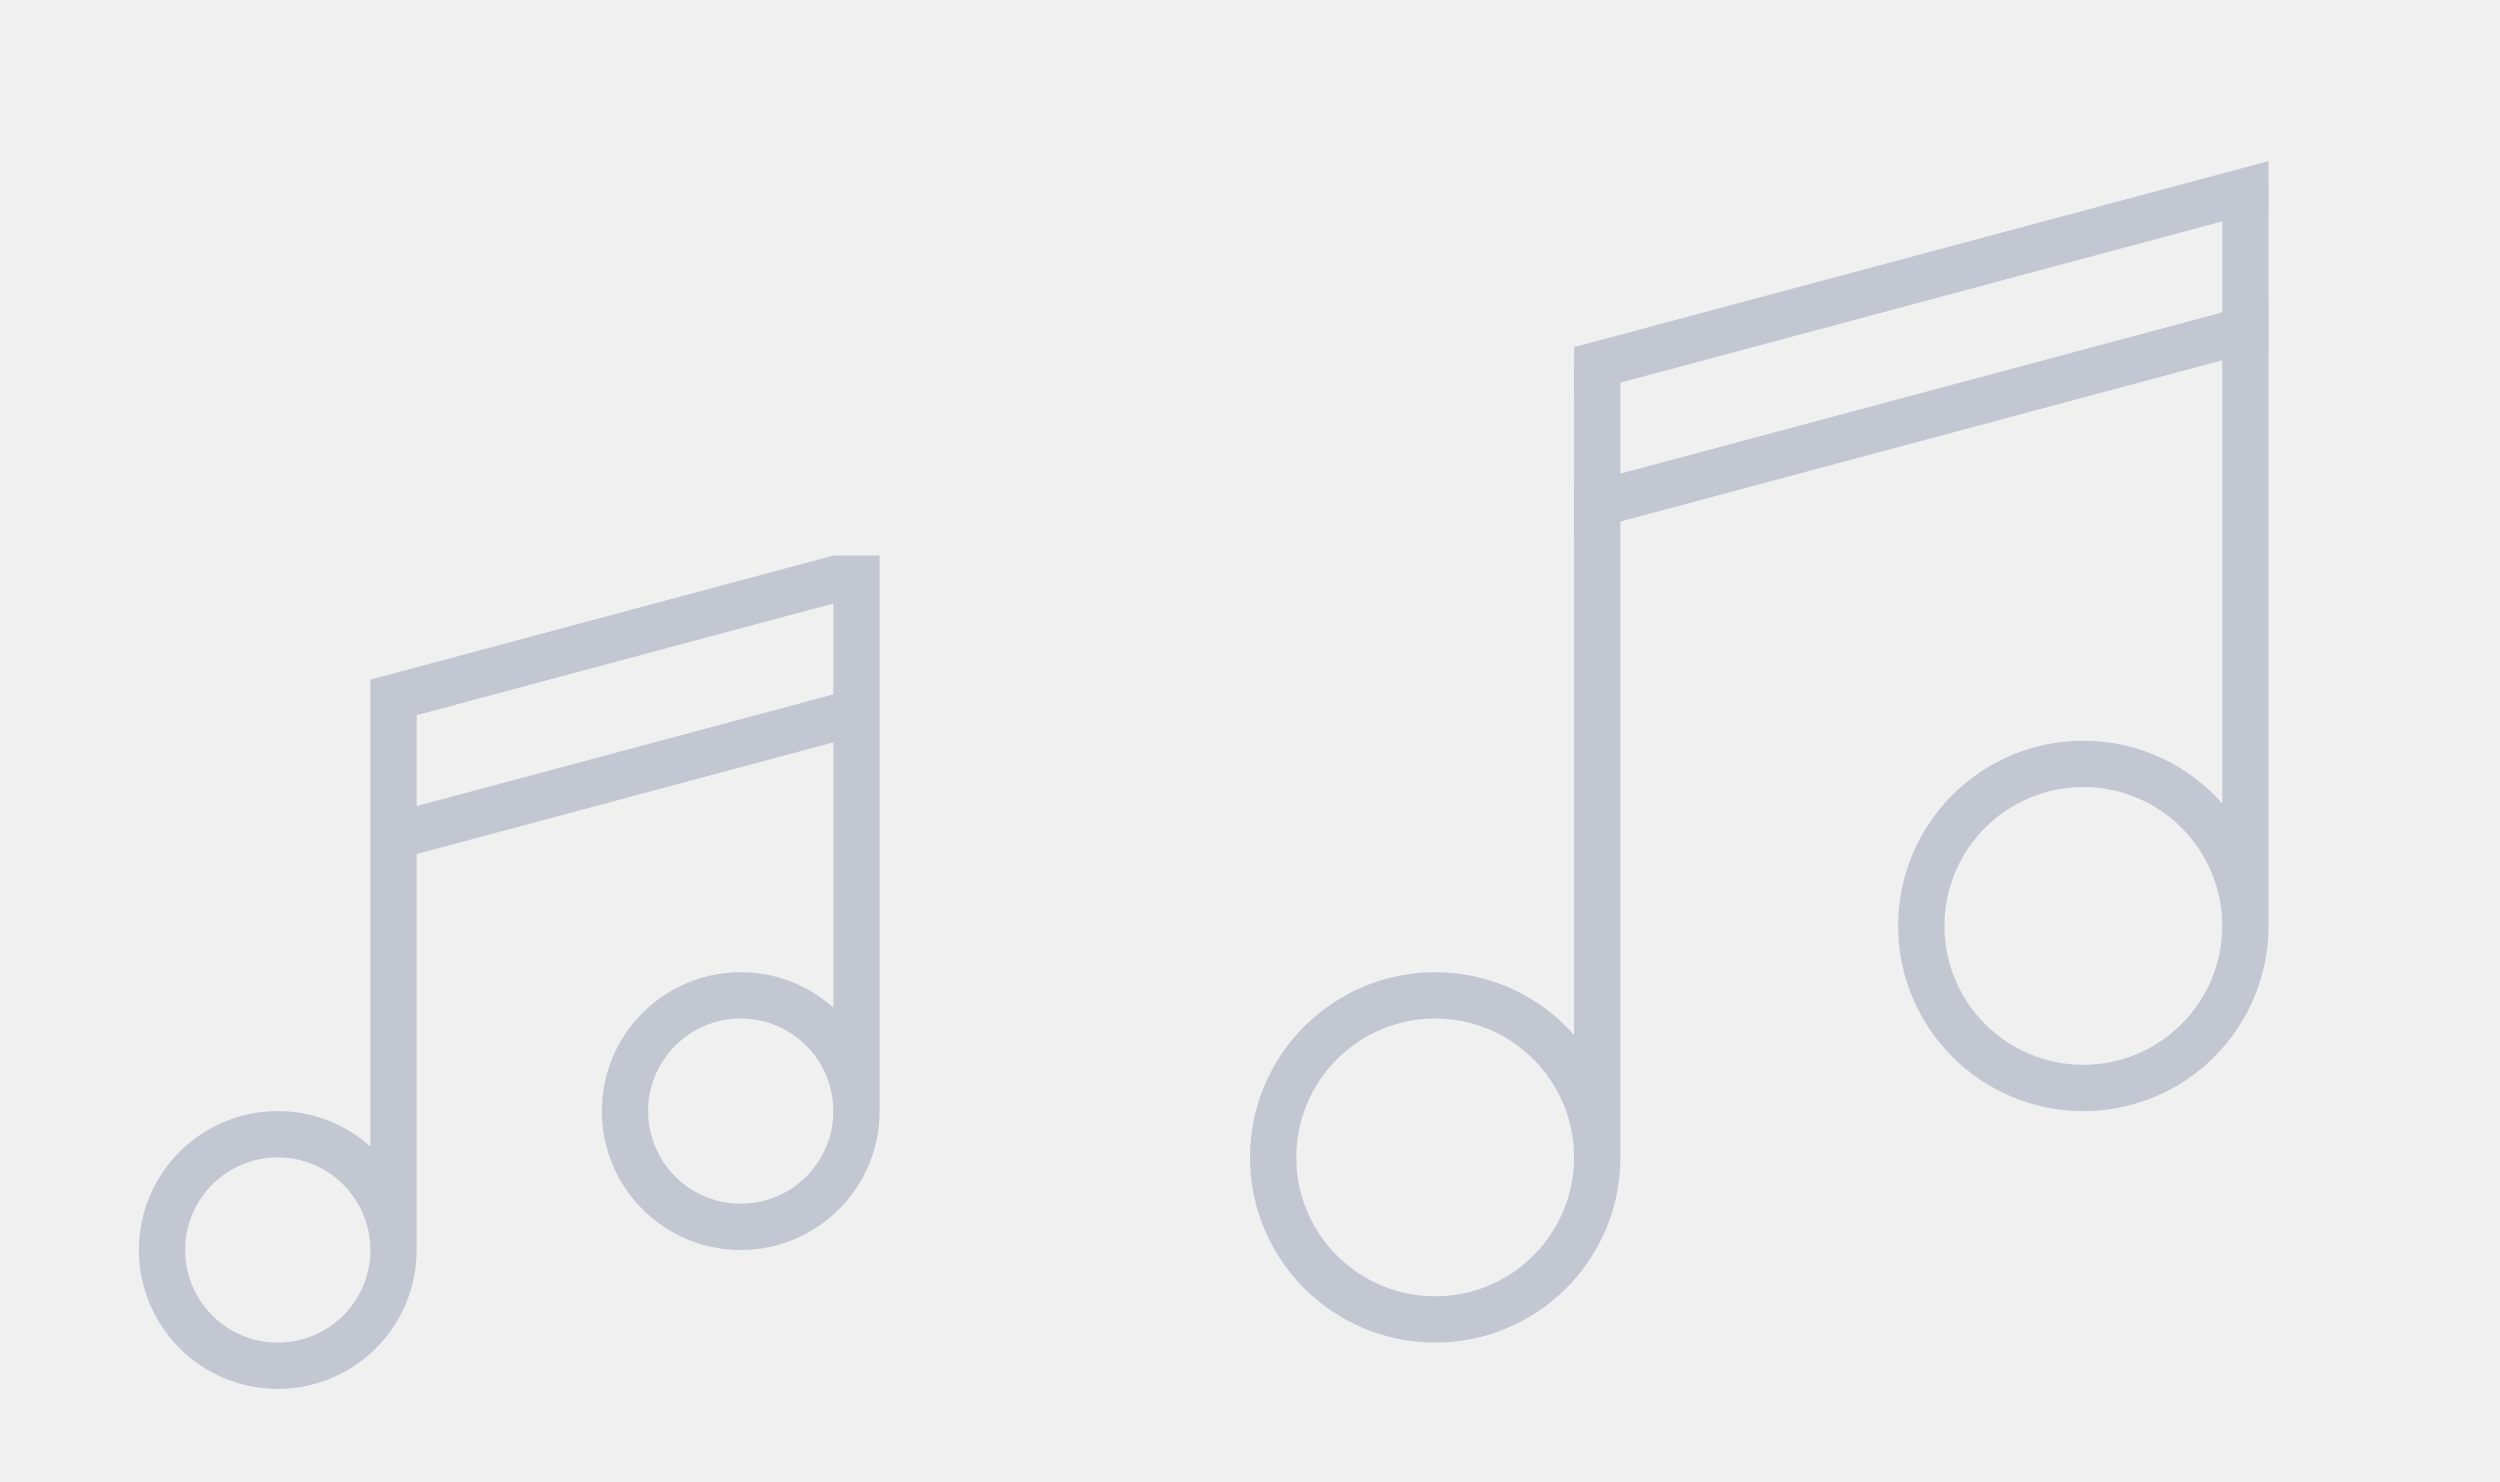
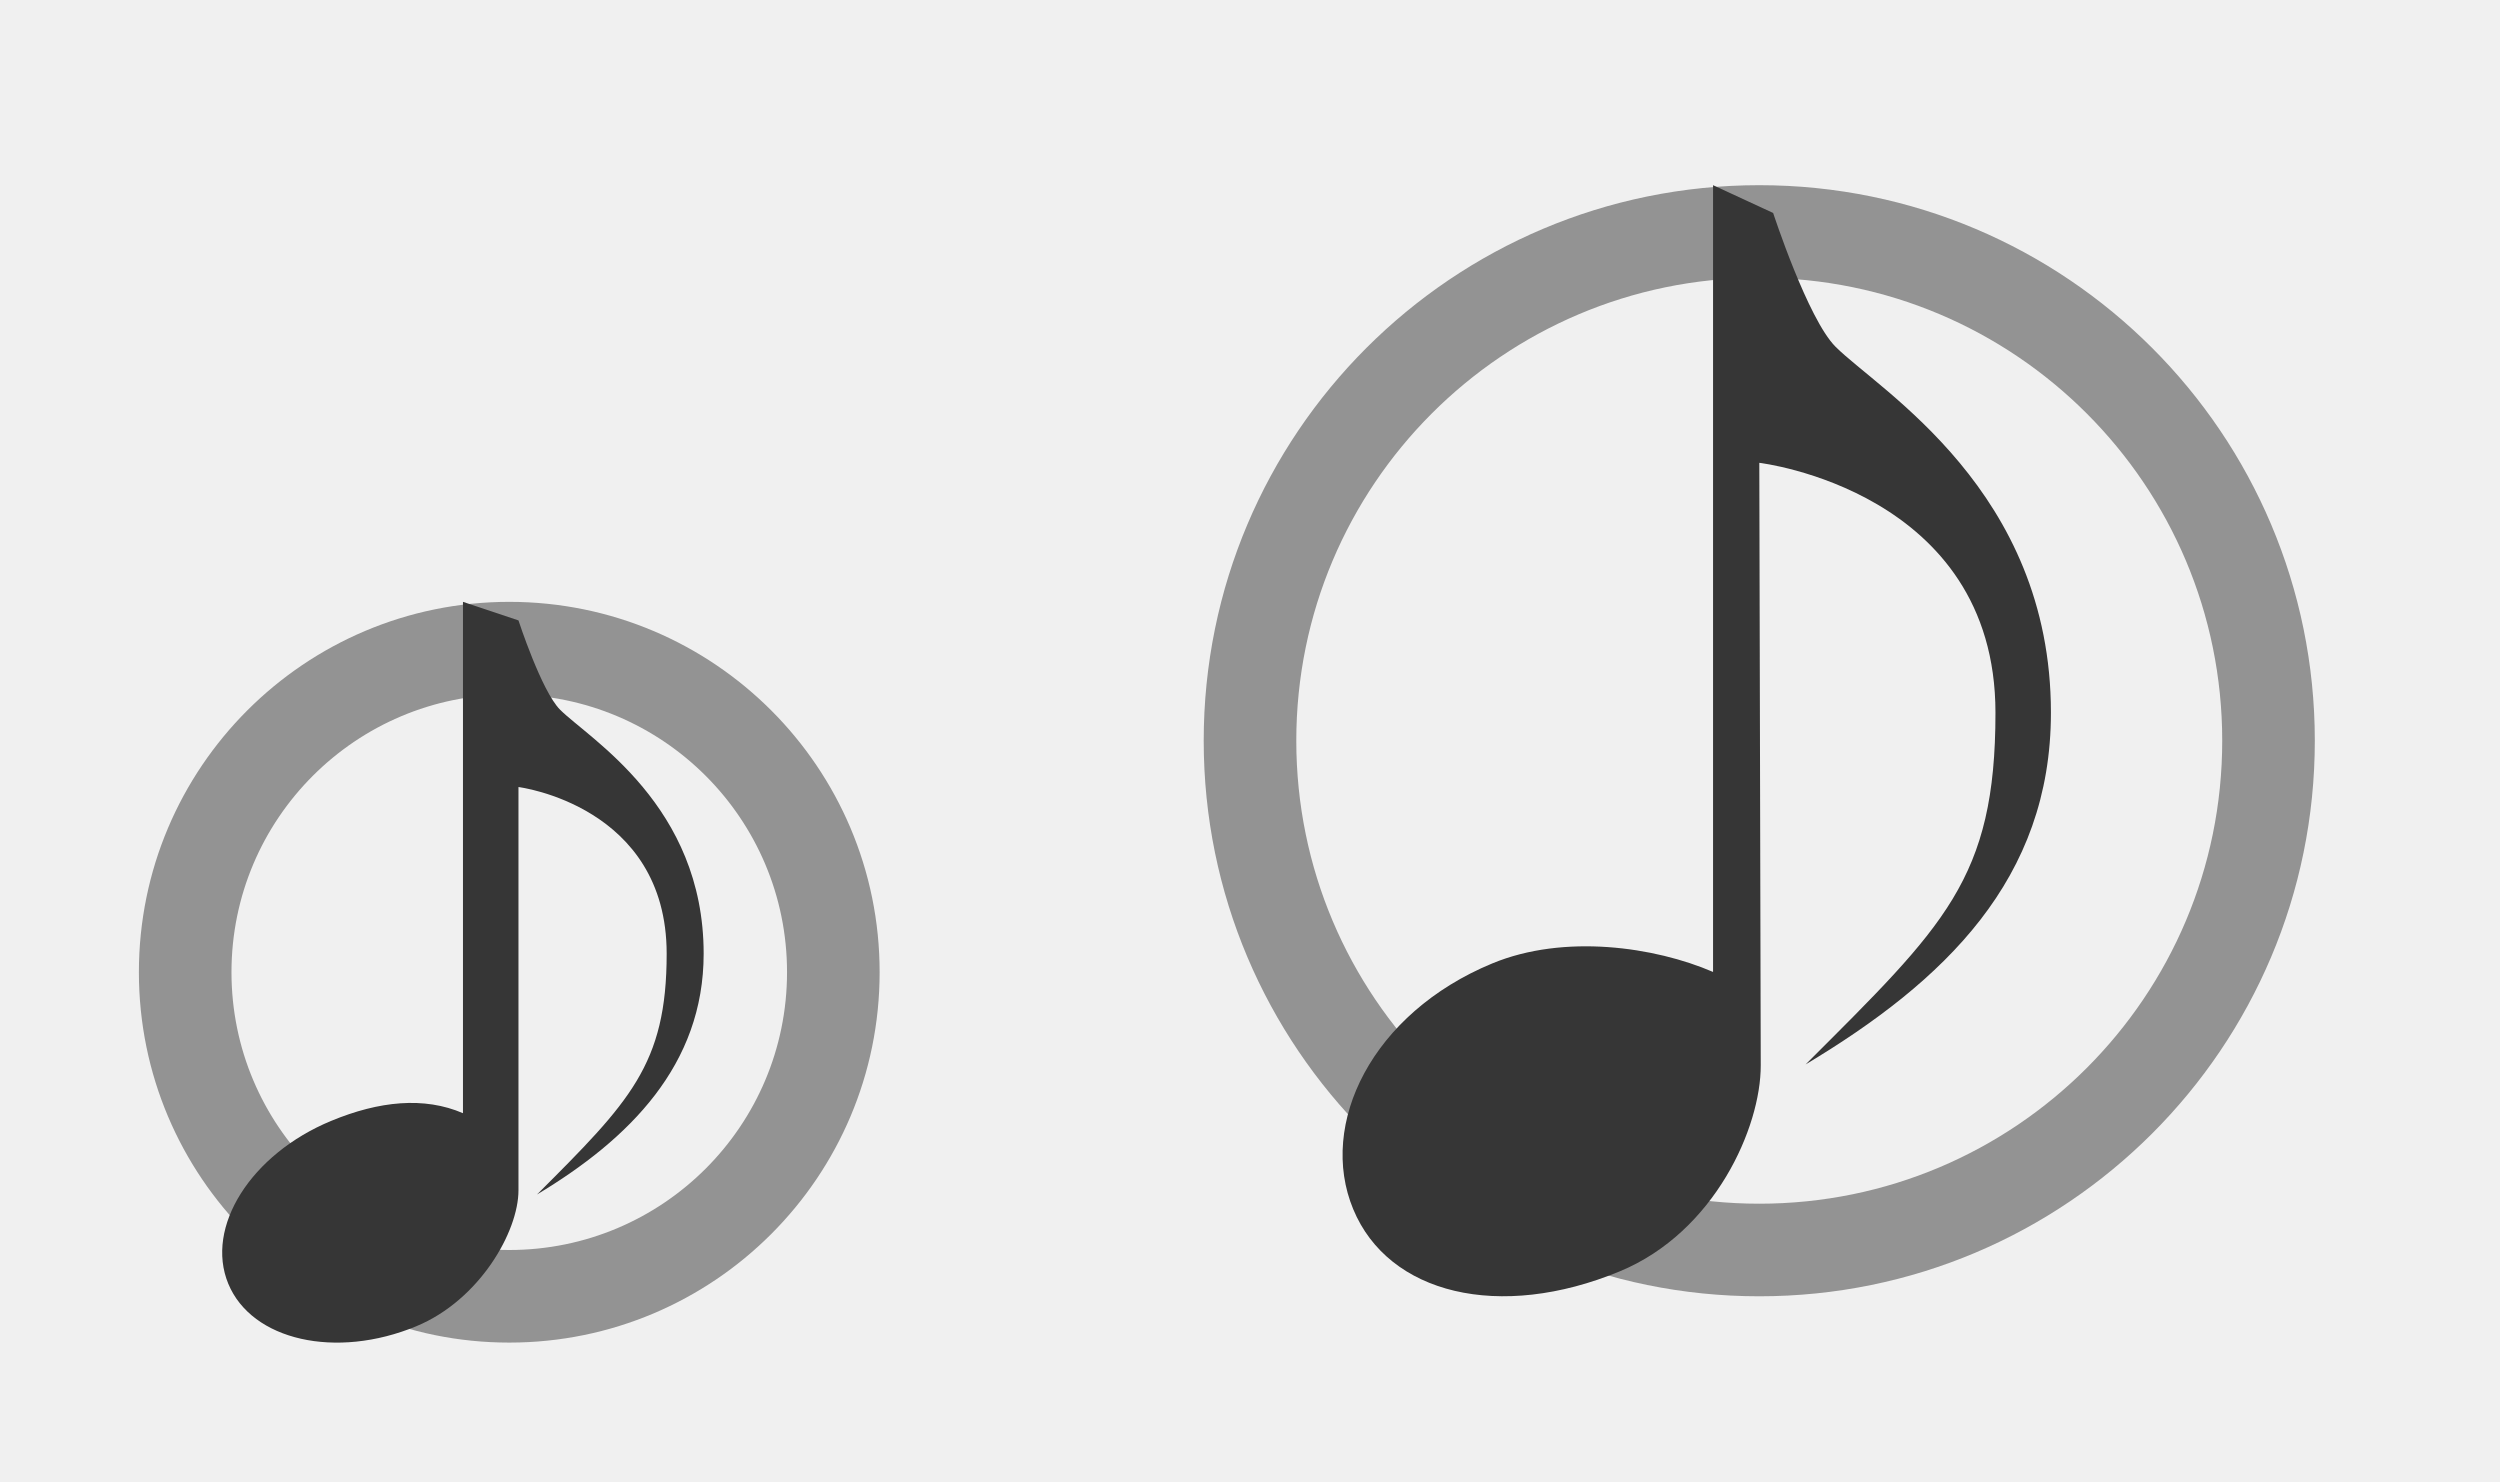
- <svg xmlns="http://www.w3.org/2000/svg" version="1.1" id="svg2" viewBox="0 0 54 32">
-   <defs id="defs3051">
-     <style id="current-color-scheme" type="text/css">
-       .ColorScheme-Text {
-         color:#31363b;
-       }
-       </style>
+ <svg xmlns="http://www.w3.org/2000/svg" id="svg21" viewBox="0 0 54 32" version="1.1">
+   <defs id="defs5">
+     <style type="text/css" id="current-color-scheme"> .ColorScheme-Text { color:#363636; } </style>
  </defs>
-   <g style="clip-rule:evenodd;fill-rule:evenodd;stroke-linejoin:round;stroke-miterlimit:1.414" id="cantata" transform="translate(22)">
-     <g id="g836">
-       <path style="fill:#C3C7D1" d="M 27,6.48 12,10.498 v 1.035 L 27,7.514 Z" id="path2" />
-       <path style="fill:#C3C7D1" d="M 27,3.48 12,7.498 V 8.533 L 27,4.514 Z" id="path4" />
-       <path d="m 13,8 v 17 c 0,2.208 -1.792,4 -4,4 -2.208,0 -4,-1.792 -4,-4 0,-2.208 1.792,-4 4,-4 1.194,0 2.267,0.524 3,1.355 V 8 Z M 9,22 c 1.656,0 3,1.344 3,3 0,1.656 -1.344,3 -3,3 -1.656,0 -3,-1.344 -3,-3 0,-1.656 1.344,-3 3,-3 z" style="fill:#C3C7D1" id="path6" />
-       <path d="m 27,4 v 16 c 0,2.208 -1.792,4 -4,4 -2.208,0 -4,-1.792 -4,-4 0,-2.208 1.792,-4 4,-4 1.194,0 2.267,0.524 3,1.355 V 4 Z m -4,13 c 1.656,0 3,1.344 3,3 0,1.656 -1.344,3 -3,3 -1.656,0 -3,-1.344 -3,-3 0,-1.656 1.344,-3 3,-3 z" style="fill:#C3C7D1" id="path8" />
-     </g>
-     <rect y="0" x="0" height="32" width="32" id="rect838" style="fill:#ffffff;fill-opacity:0" />
+   <g fill="currentColor" class="ColorScheme-Text" id="cantata">
+     <path id="path7" opacity=".5" d="m38 4a12 12 0 0 0-12 12 12 12 0 0 0 12 12 12 12 0 0 0 12-12 12 12 0 0 0-12-12zm-0.02 2a10 10 0 0 1 0.02 0 10 10 0 0 1 10 10 10 10 0 0 1-10 10 10 10 0 0 1-10-10 10 10 0 0 1 9.98-10z" />
+     <path id="path9" fill="none" d="m22 0v32h32v-32z" />
+     <path id="path11" d="m37.002 4v16.994c-1.256-0.542-3.214-0.828-4.769-0.184-2.602 1.077-3.765 3.471-3.004 5.307 0.76 1.837 3.159 2.421 5.761 1.343 2.053-0.852 3.046-3.114 3.042-4.448l-0.031-13.015s5.101 0.599 5.101 5.397c0 3.599-1.101 4.599-4.101 7.598 3-1.799 5.299-3.999 5.299-7.598 0-4.798-3.704-6.956-4.652-7.904-0.6-0.6-1.348-2.89-1.348-2.89z" class="ColorScheme-Text" />
  </g>
-   <g style="clip-rule:evenodd;fill-rule:evenodd;stroke-linejoin:round;stroke-miterlimit:1.414" id="22-22-cantata" transform="translate(0,10)">
-     <path id="path2-3" style="fill:#C3C7D1" d="m 18,2 v 0 h 1 v 12 c 0,1.656 -1.344,3 -3,3 -1.656,0 -3,-1.344 -3,-3 0,-1.656 1.344,-3 3,-3 0.768,0 1.469,0.289 2,0.765 V 6.035 L 9,8.447 V 17 c 0,1.656 -1.344,3 -3,3 -1.656,0 -3,-1.344 -3,-3 0,-1.656 1.344,-3 3,-3 0.768,0 1.469,0.289 2,0.765 V 4.68 Z M 6,15 c 1.104,0 2,0.896 2,2 0,1.104 -0.896,2 -2,2 -1.104,0 -2,-0.896 -2,-2 0,-1.104 0.896,-2 2,-2 z m 10,-3 c 1.104,0 2,0.896 2,2 0,1.104 -0.896,2 -2,2 -1.104,0 -2,-0.896 -2,-2 0,-1.104 0.896,-2 2,-2 z M 9,5.447 v 1.964 l 9,-2.412 V 3.035 Z" />
-     <rect y="0" x="0" height="22" width="22" id="rect817" style="fill:#ffffff;fill-opacity:0;stroke-width:0.741" />
+   <g fill="currentColor" class="ColorScheme-Text" id="22-22-cantata">
+     <path id="path14" opacity=".5" d="m11 13a8 8 0 0 0-8 8 8 8 0 0 0 8 8 8 8 0 0 0 8-8 8 8 0 0 0-8-8zm0 2a6 6 0 0 1 6 6 6 6 0 0 1-6 6 6 6 0 0 1-6-6 6 6 0 0 1 6-6z" />
+     <path id="path16" fill="none" d="m0 10v22h22v-22z" />
+     <path id="path18" d="m10 13v11.045c-0.837-0.361-1.809-0.264-2.846 0.166-1.735 0.718-2.729 2.293-2.223 3.518 0.507 1.225 2.325 1.637 4.061 0.918 1.369-0.568 2.207-2.046 2.207-2.936v-8.711s3.201 0.4 3.201 3.6c0 2.4-0.801 3.201-2.801 5.201 2-1.2 3.6-2.801 3.6-5.201 0-3.2-2.469-4.639-3.102-5.271-0.4-0.4-0.898-1.928-0.898-1.928z" class="ColorScheme-Text" />
  </g>
</svg>
